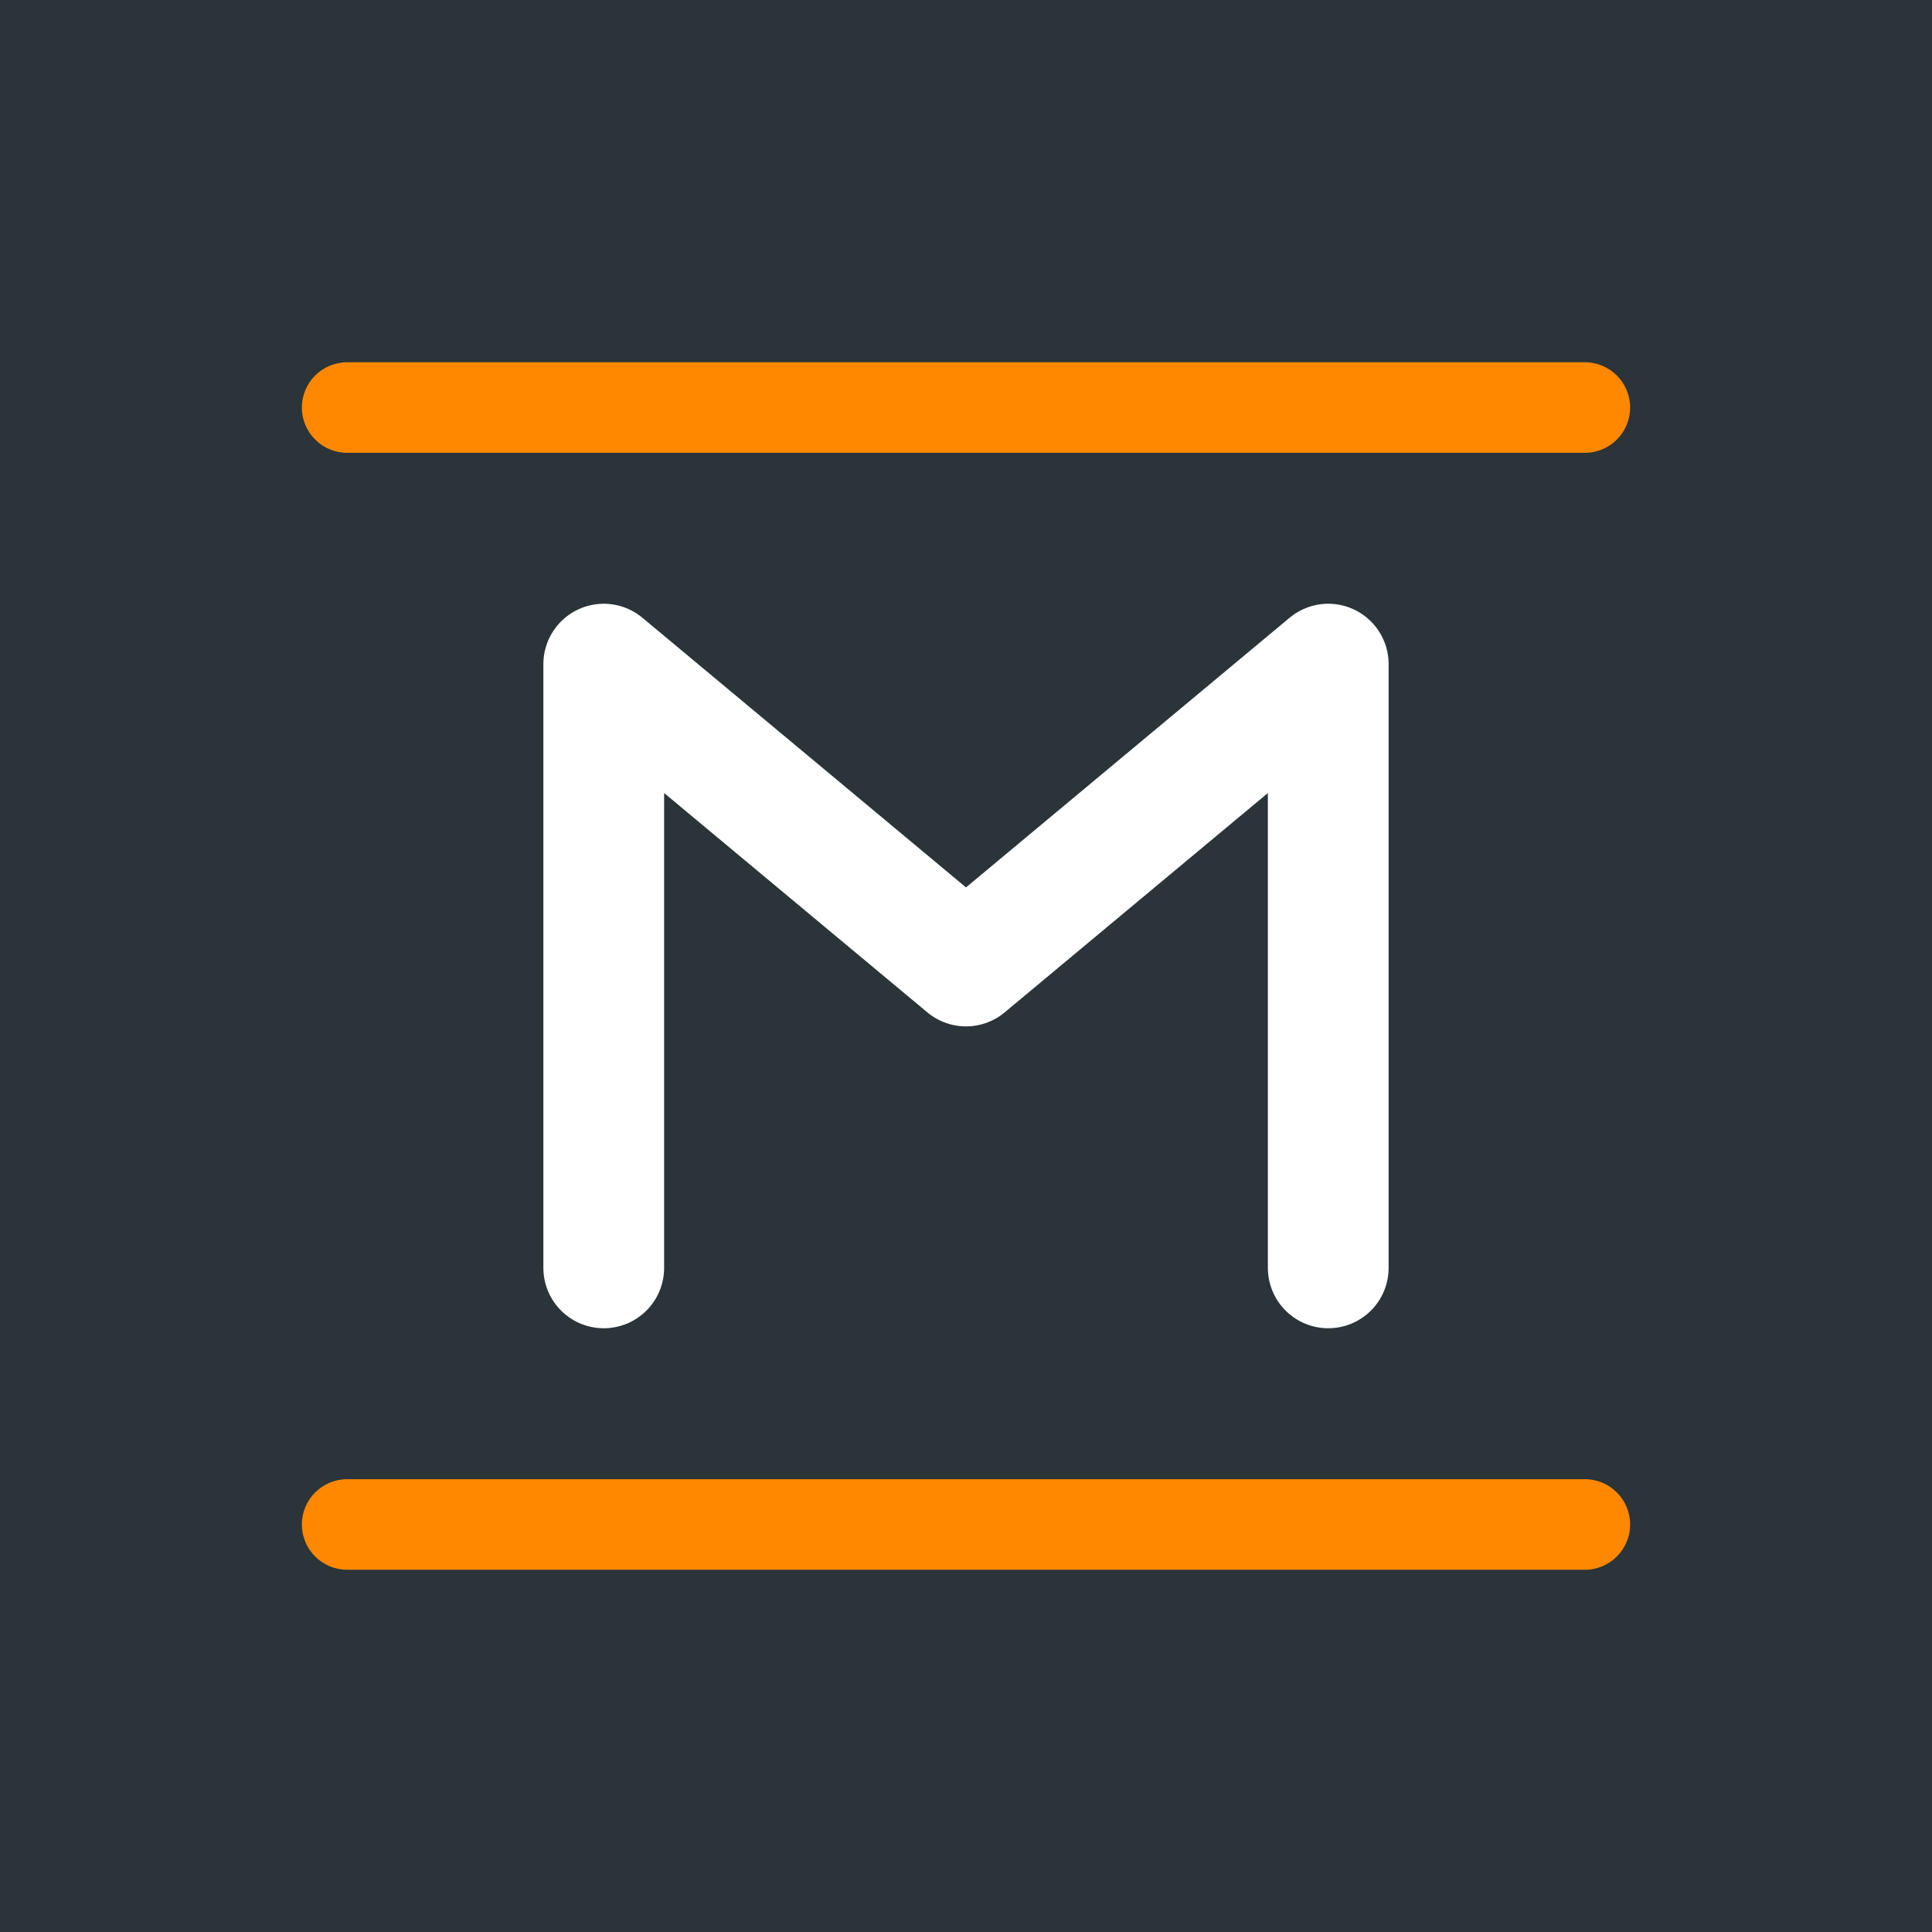
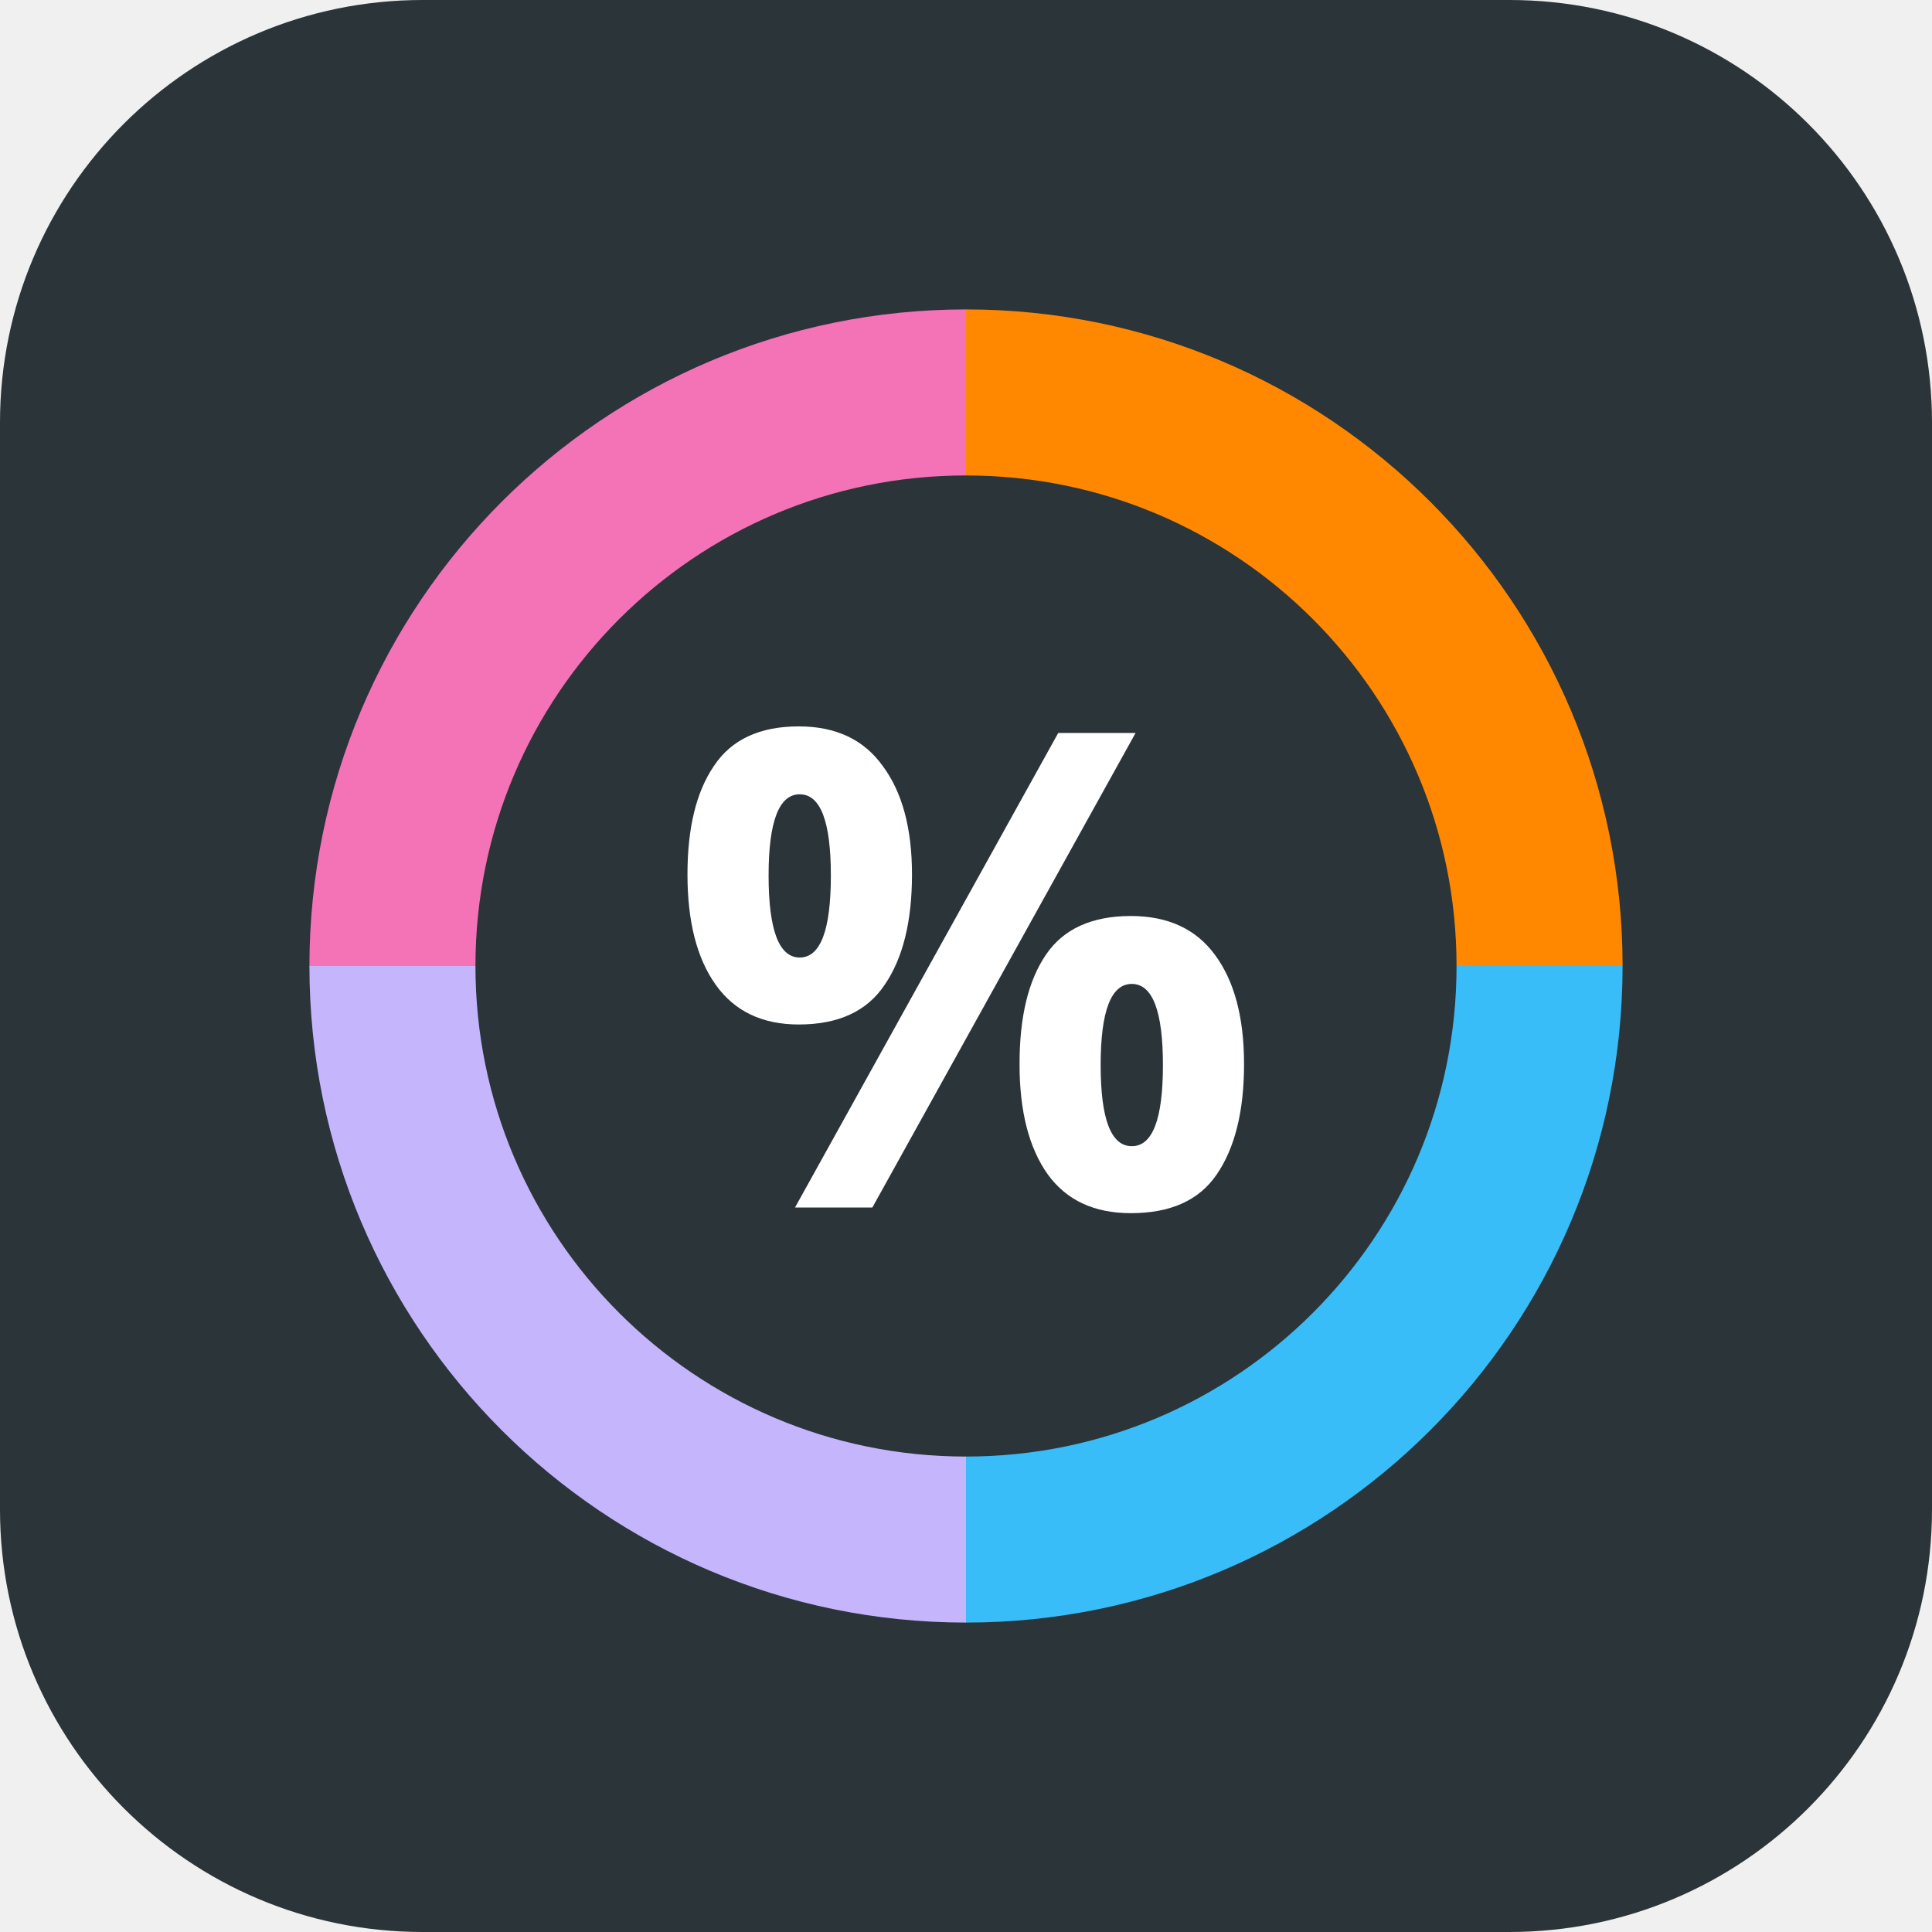
<svg xmlns="http://www.w3.org/2000/svg" viewBox="0 0 32 32">
-   <rect width="32" height="32" fill="#2a3439" />
-   <rect x="5" y="6" width="22" height="1.5" fill="#ff8800" rx="0.75" />
-   <path d="M10 21V11l6 5 6-5v10" stroke="#ffffff" stroke-width="2" fill="none" stroke-linecap="round" stroke-linejoin="round" />
-   <rect x="5" y="24.5" width="22" height="1.5" fill="#ff8800" rx="0.75" />
+   <rect width="32" height="32" rx="7" fill="#2a3439" />
+   <g fill="none" stroke-width="2.75" stroke-linecap="butt" stroke-linejoin="miter">
+     <path d="M 16 6.5 A 9.5 9.5 0 0 1 25.5 16" stroke="#ff8800" />
+     <path d="M 25.5 16 A 9.5 9.5 0 0 1 16 25.5" stroke="#38bdf8" />
+     <path d="M 16 25.5 A 9.5 9.5 0 0 1 6.5 16" stroke="#c4b5fd" />
+     <path d="M 6.5 16 A 9.5 9.5 0 0 1 16 6.5" stroke="#f472b6" />
+   </g>
+   <circle cx="16" cy="16" r="5.5" fill="#2a3439" />
+   <text x="16" y="20" text-anchor="middle" fill="#ffffff" font-family="system-ui,sans-serif" font-size="11" font-weight="800">%</text>
</svg>
